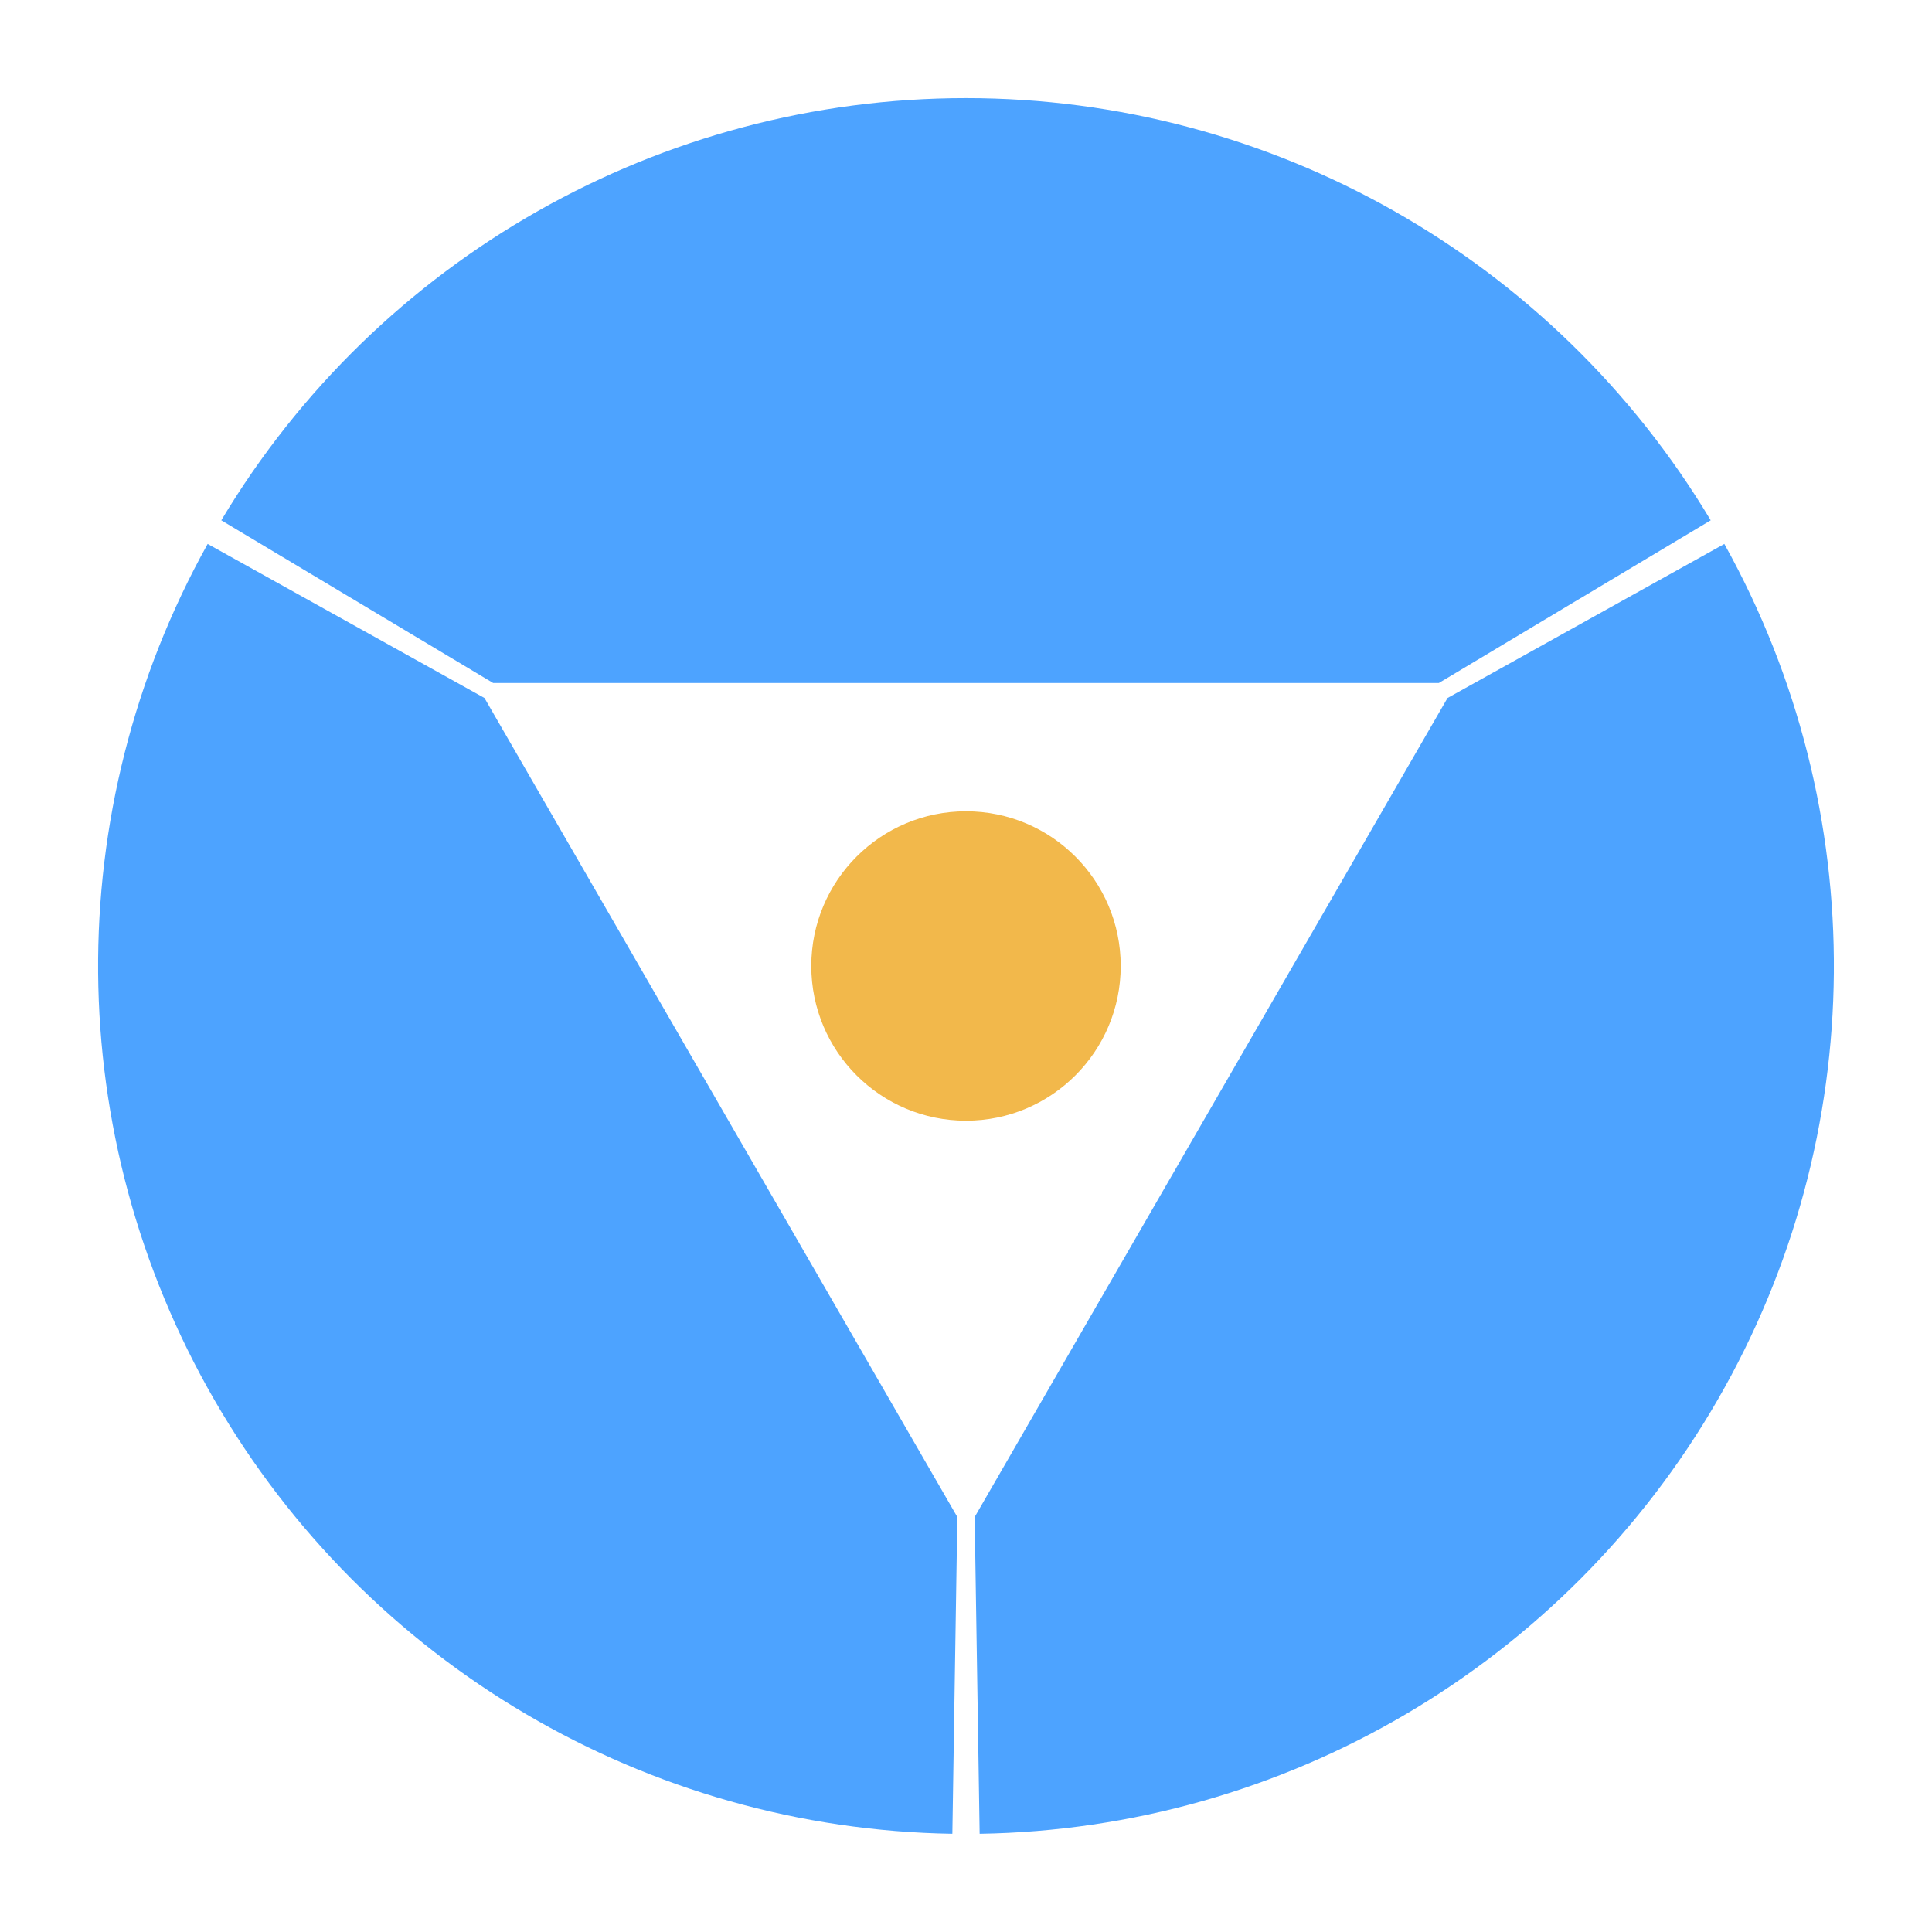
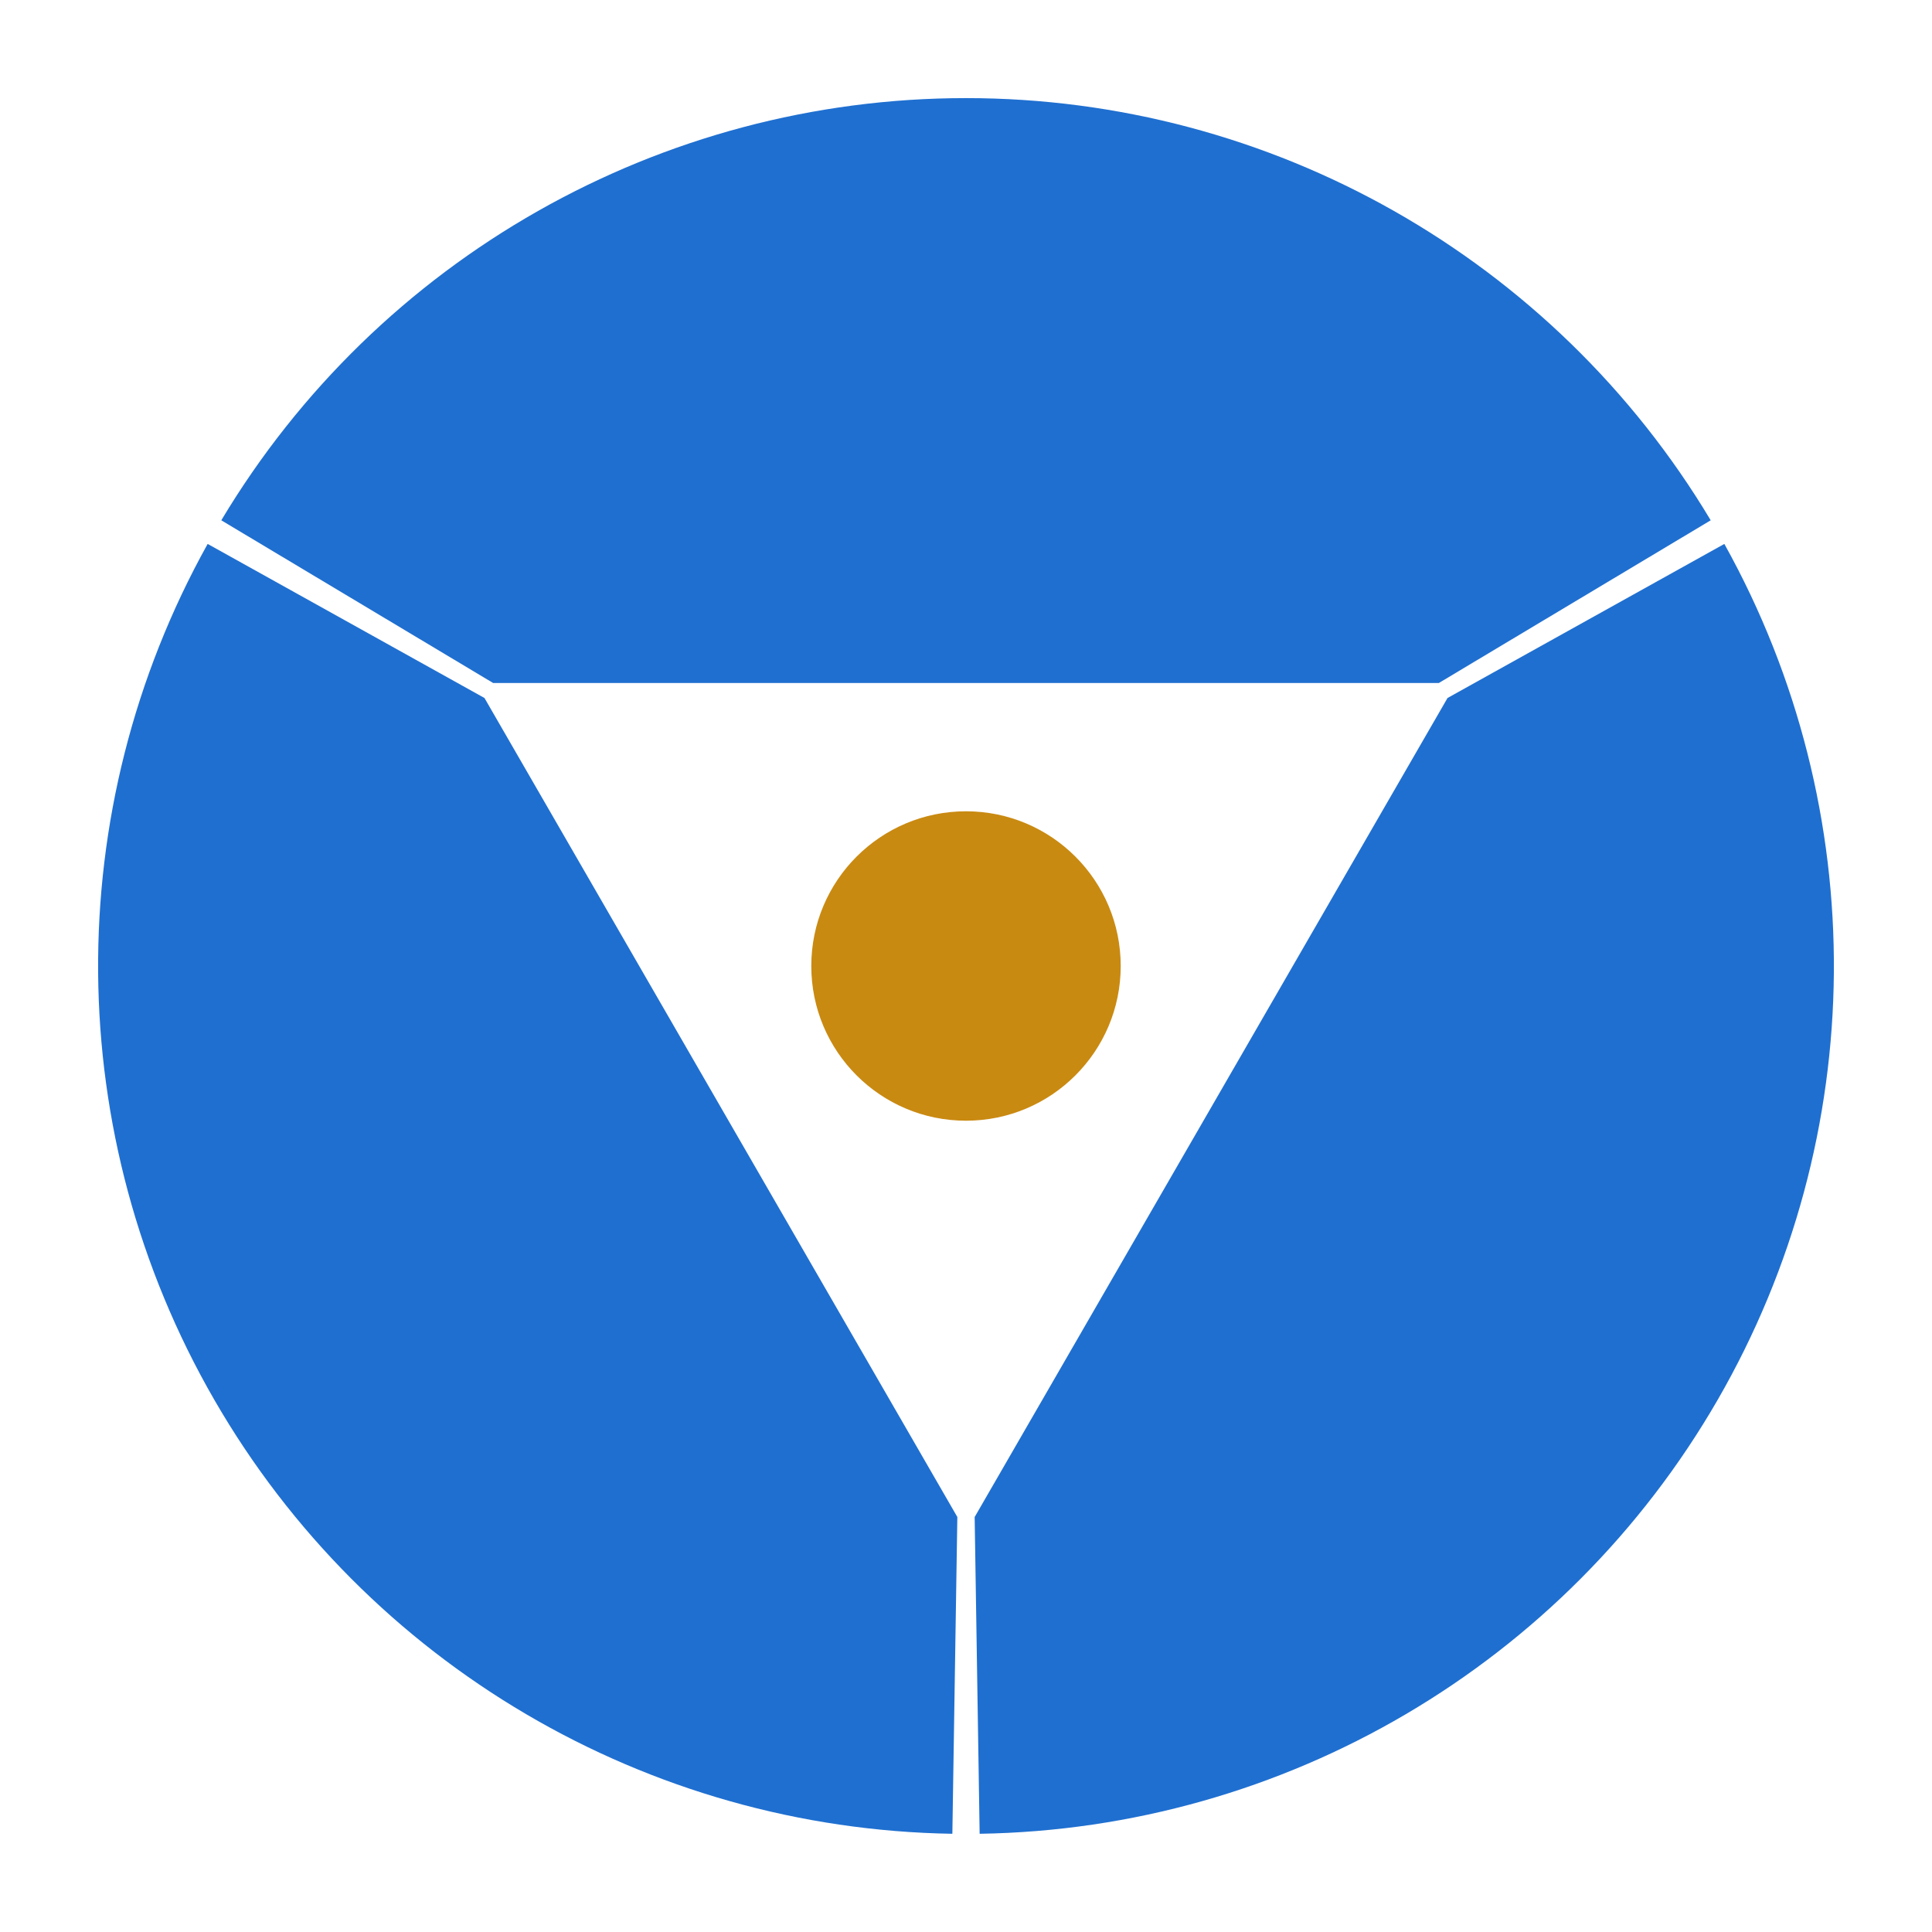
- <svg xmlns="http://www.w3.org/2000/svg" viewBox="0 0 1024 1024" width="1024" height="1024" role="img" aria-label="LyMatrix TEF">
-   <g fill="#4DA3FF">
+ <svg xmlns="http://www.w3.org/2000/svg" viewBox="0 0 1024 1024" width="1024" height="1024" role="img" aria-label="LyMtrix-TEF">
+   <g fill="#1F6FD0">
    <path d="M 906.71,275.77 A 460,460 0 0 0 117.29,275.77 L 261.37,362 L 762.63,362 Z" />
    <path d="M 110.06,288.29 A 460,460 0 0 0 504.77,971.94 L 507.41,804.05 L 256.78,369.95 Z" />
    <path d="M 519.23,971.94 A 460,460 0 0 0 913.94,288.29 L 767.22,369.95 L 516.59,804.05 Z" />
  </g>
-   <circle cx="512" cy="512" r="82" fill="#F2B84B" />
+   <circle cx="512" cy="512" r="82" fill="#C98A12" />
</svg>
